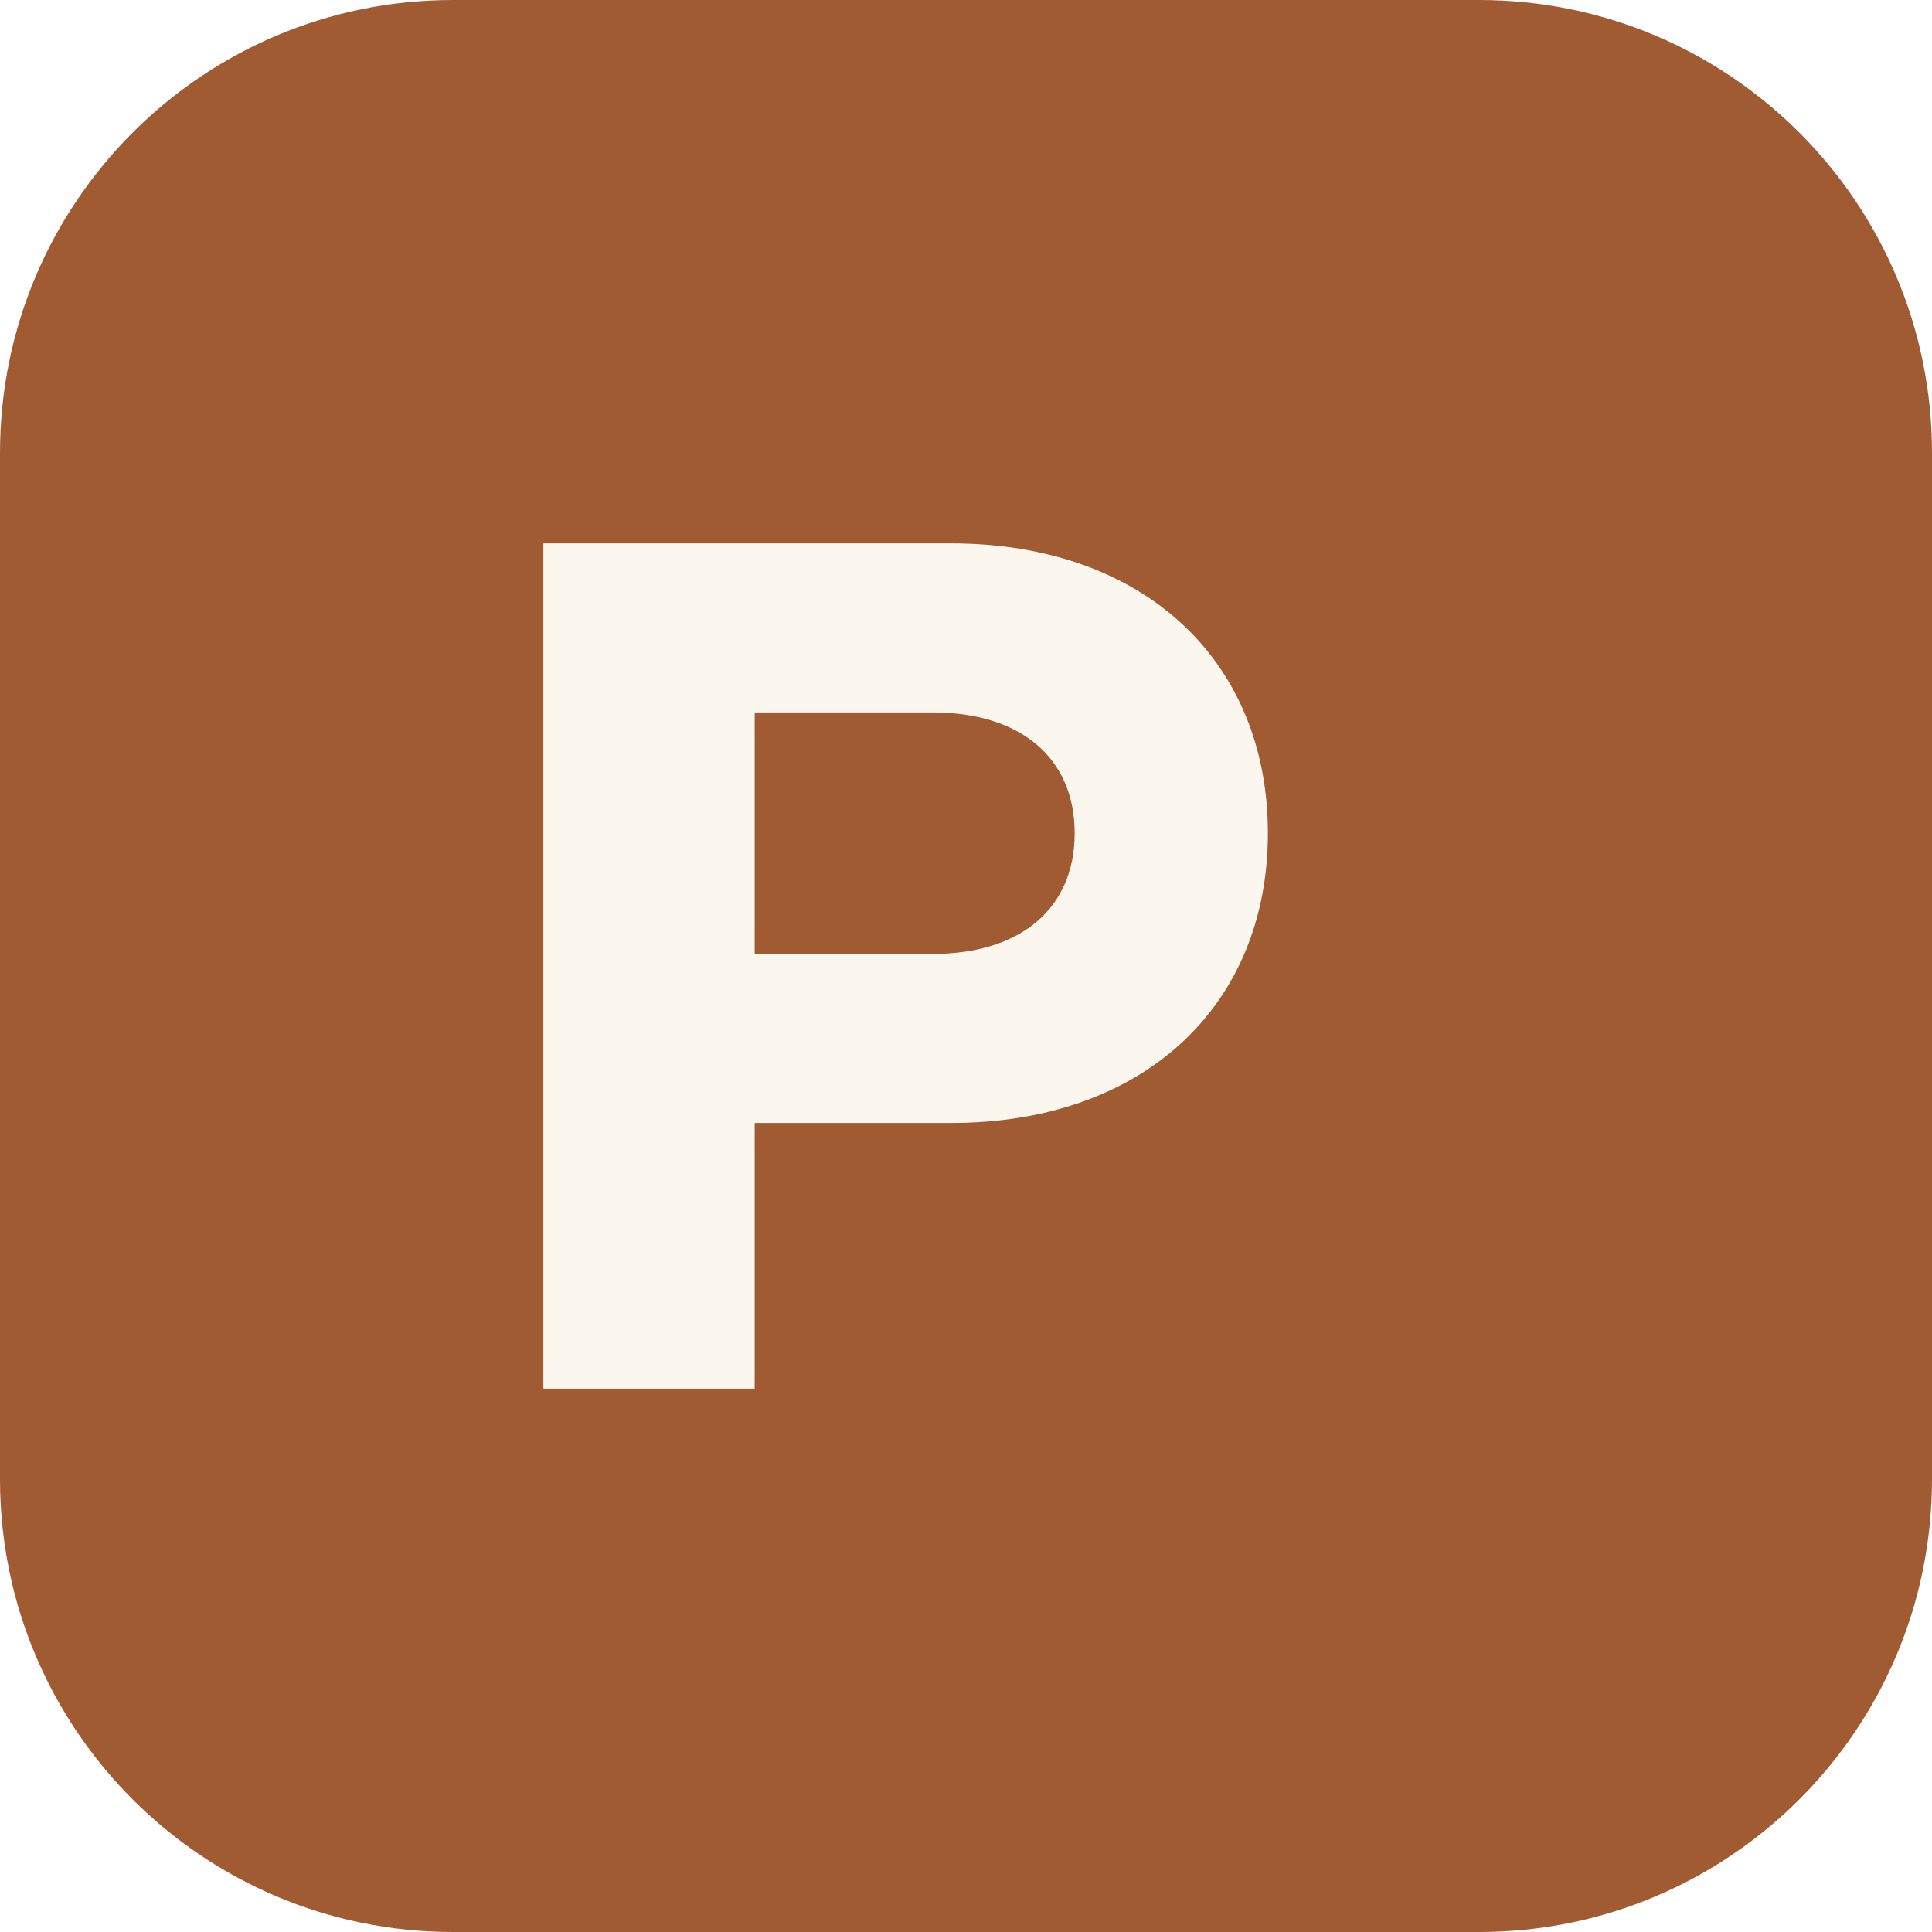
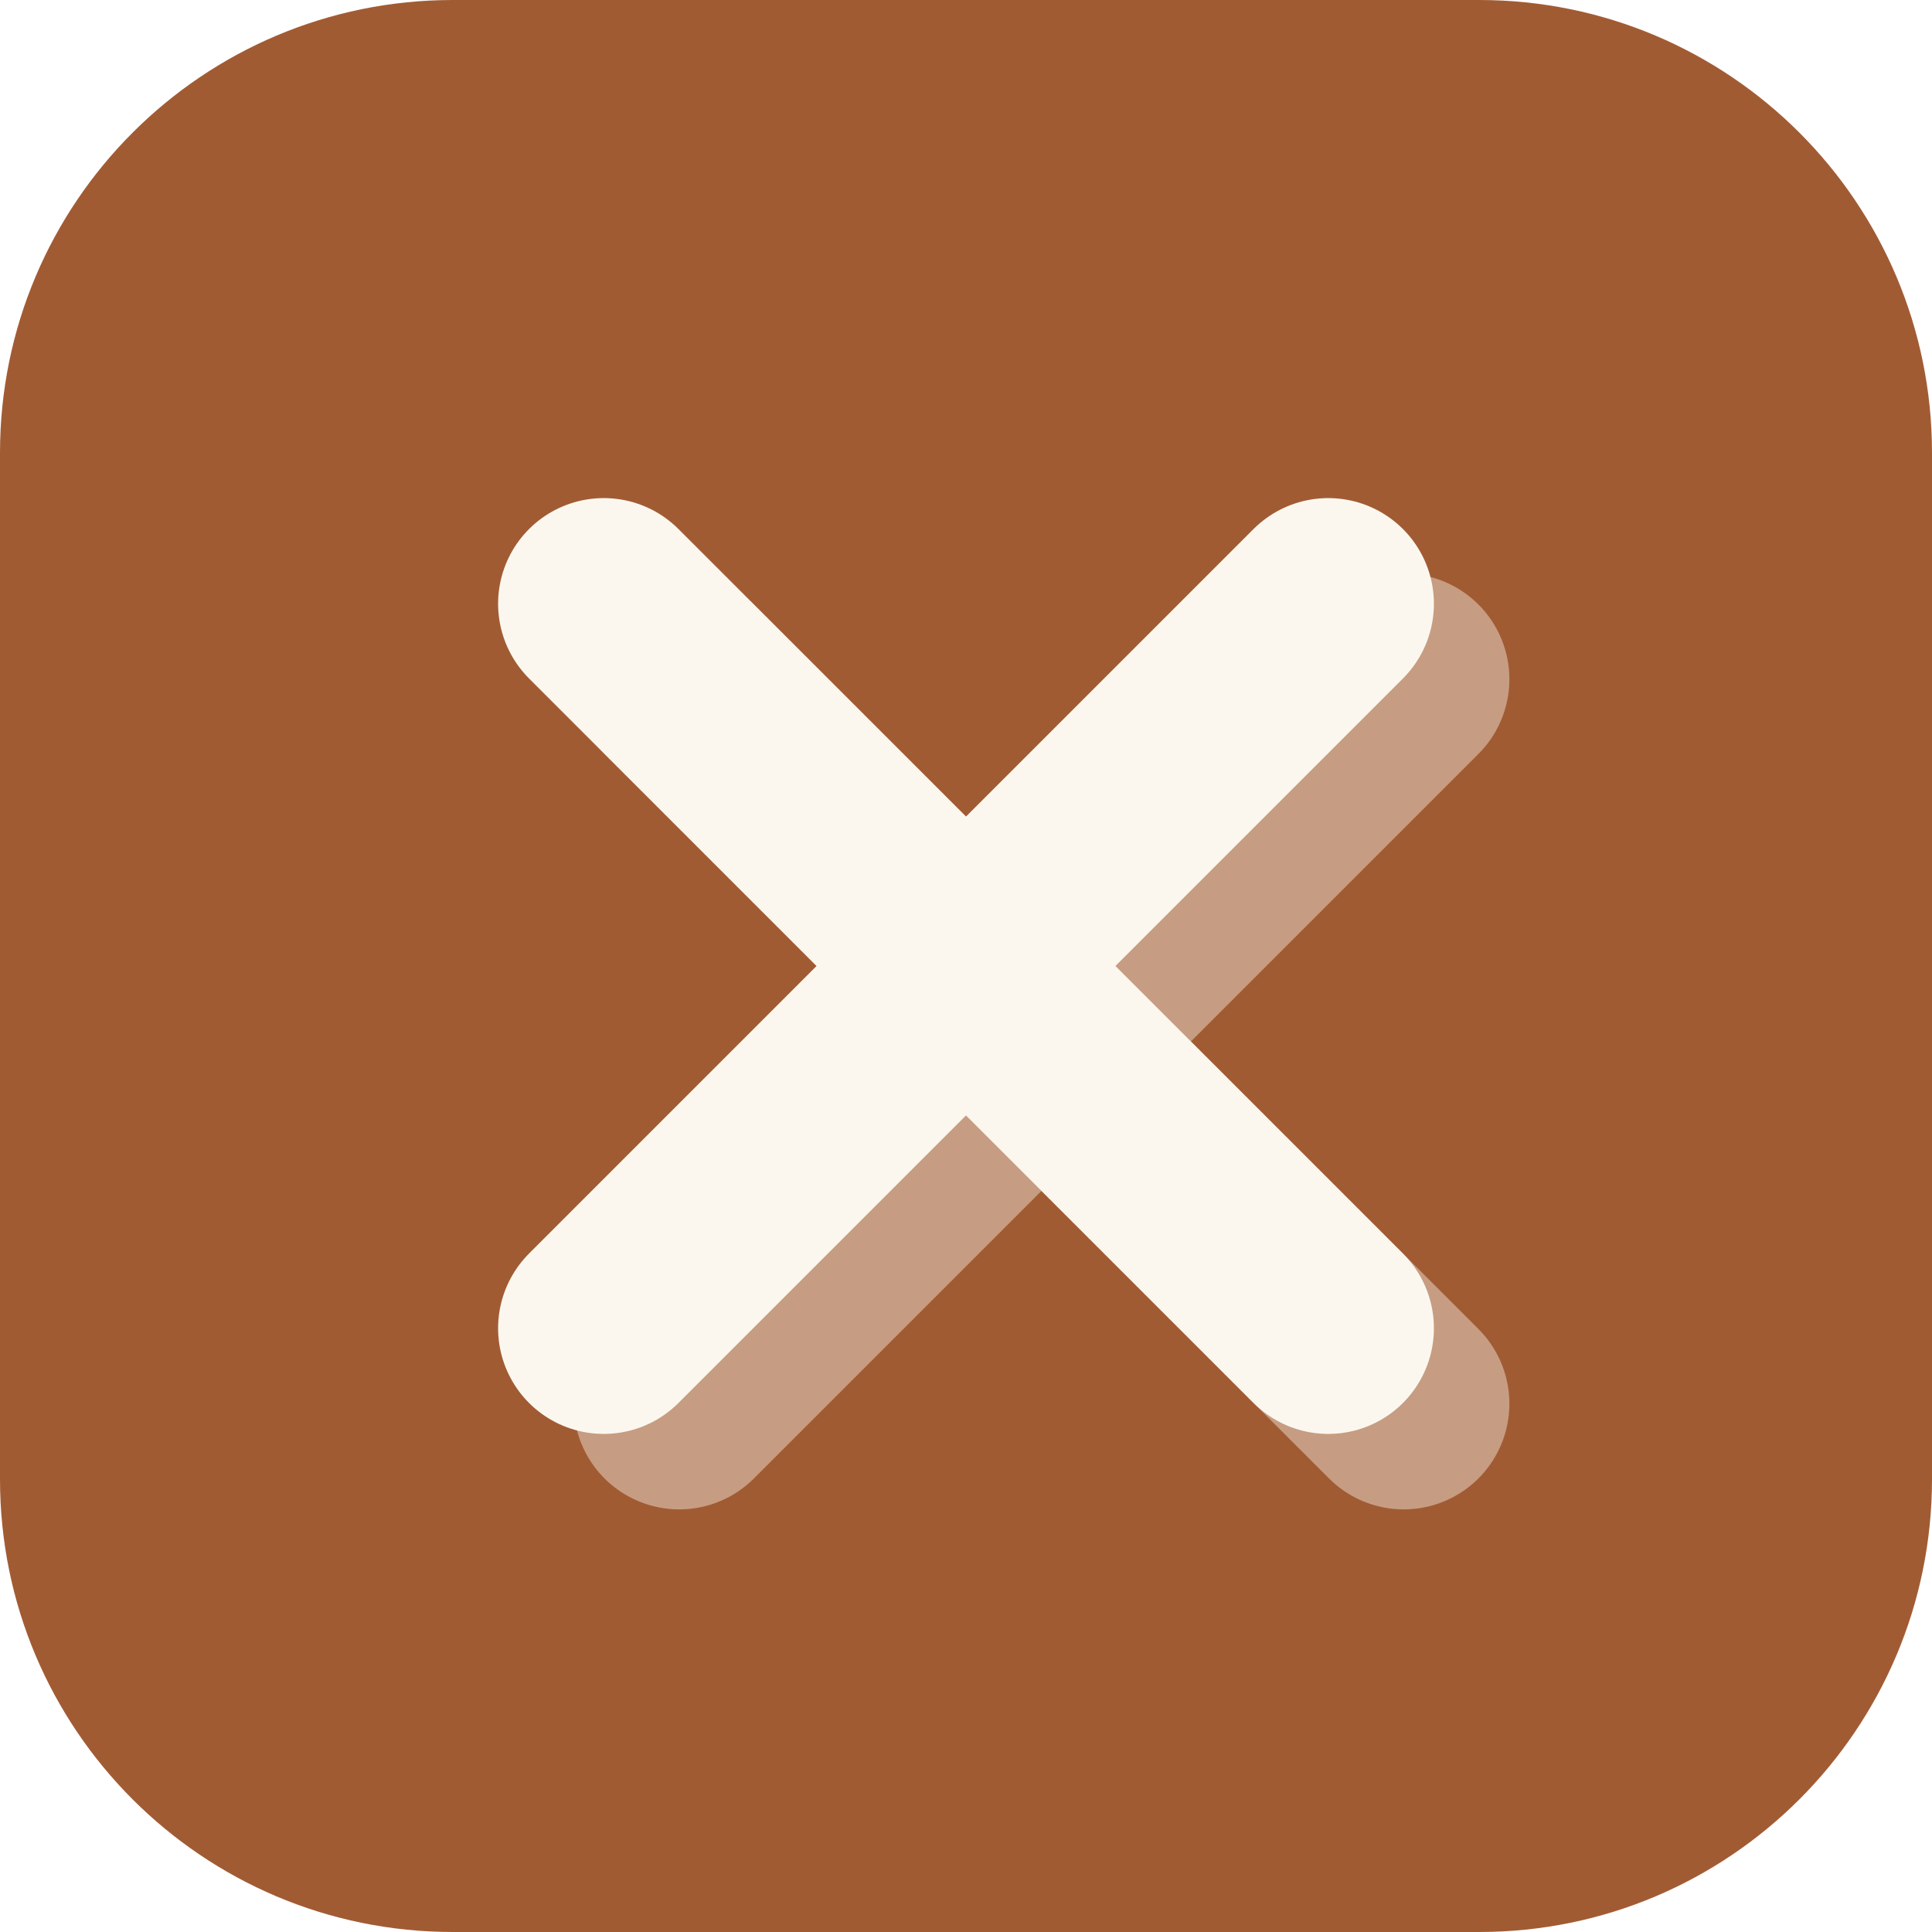
<svg xmlns="http://www.w3.org/2000/svg" viewBox="0 0 64 64">
  <rect width="64" height="64" rx="15" fill="#A15B33" />
-   <path d="M18 46 V18 h13.5 c6.4 0 10.5 3.9 10.5 9.6 0 5.7-4.1 9.6-10.5 9.6 H25 V46 Z M25 31.6 h5.9 c2.9 0 4.7-1.5 4.7-4 0-2.5-1.8-4-4.7-4 H25 Z" fill="#FBF7EF" />
+   <g stroke="#FBF7EF" stroke-width="7" stroke-linecap="round" opacity="0.42" transform="translate(2.5 2.5)">
+     <line x1="20" y1="20" x2="44" y2="44" />
+     <line x1="44" y1="20" x2="20" y2="44" />
+   </g>
+   <g stroke="#FBF7EF" stroke-width="7" stroke-linecap="round">
+     <line x1="20" y1="20" x2="44" y2="44" />
+     <line x1="44" y1="20" x2="20" y2="44" />
+   </g>
</svg>
